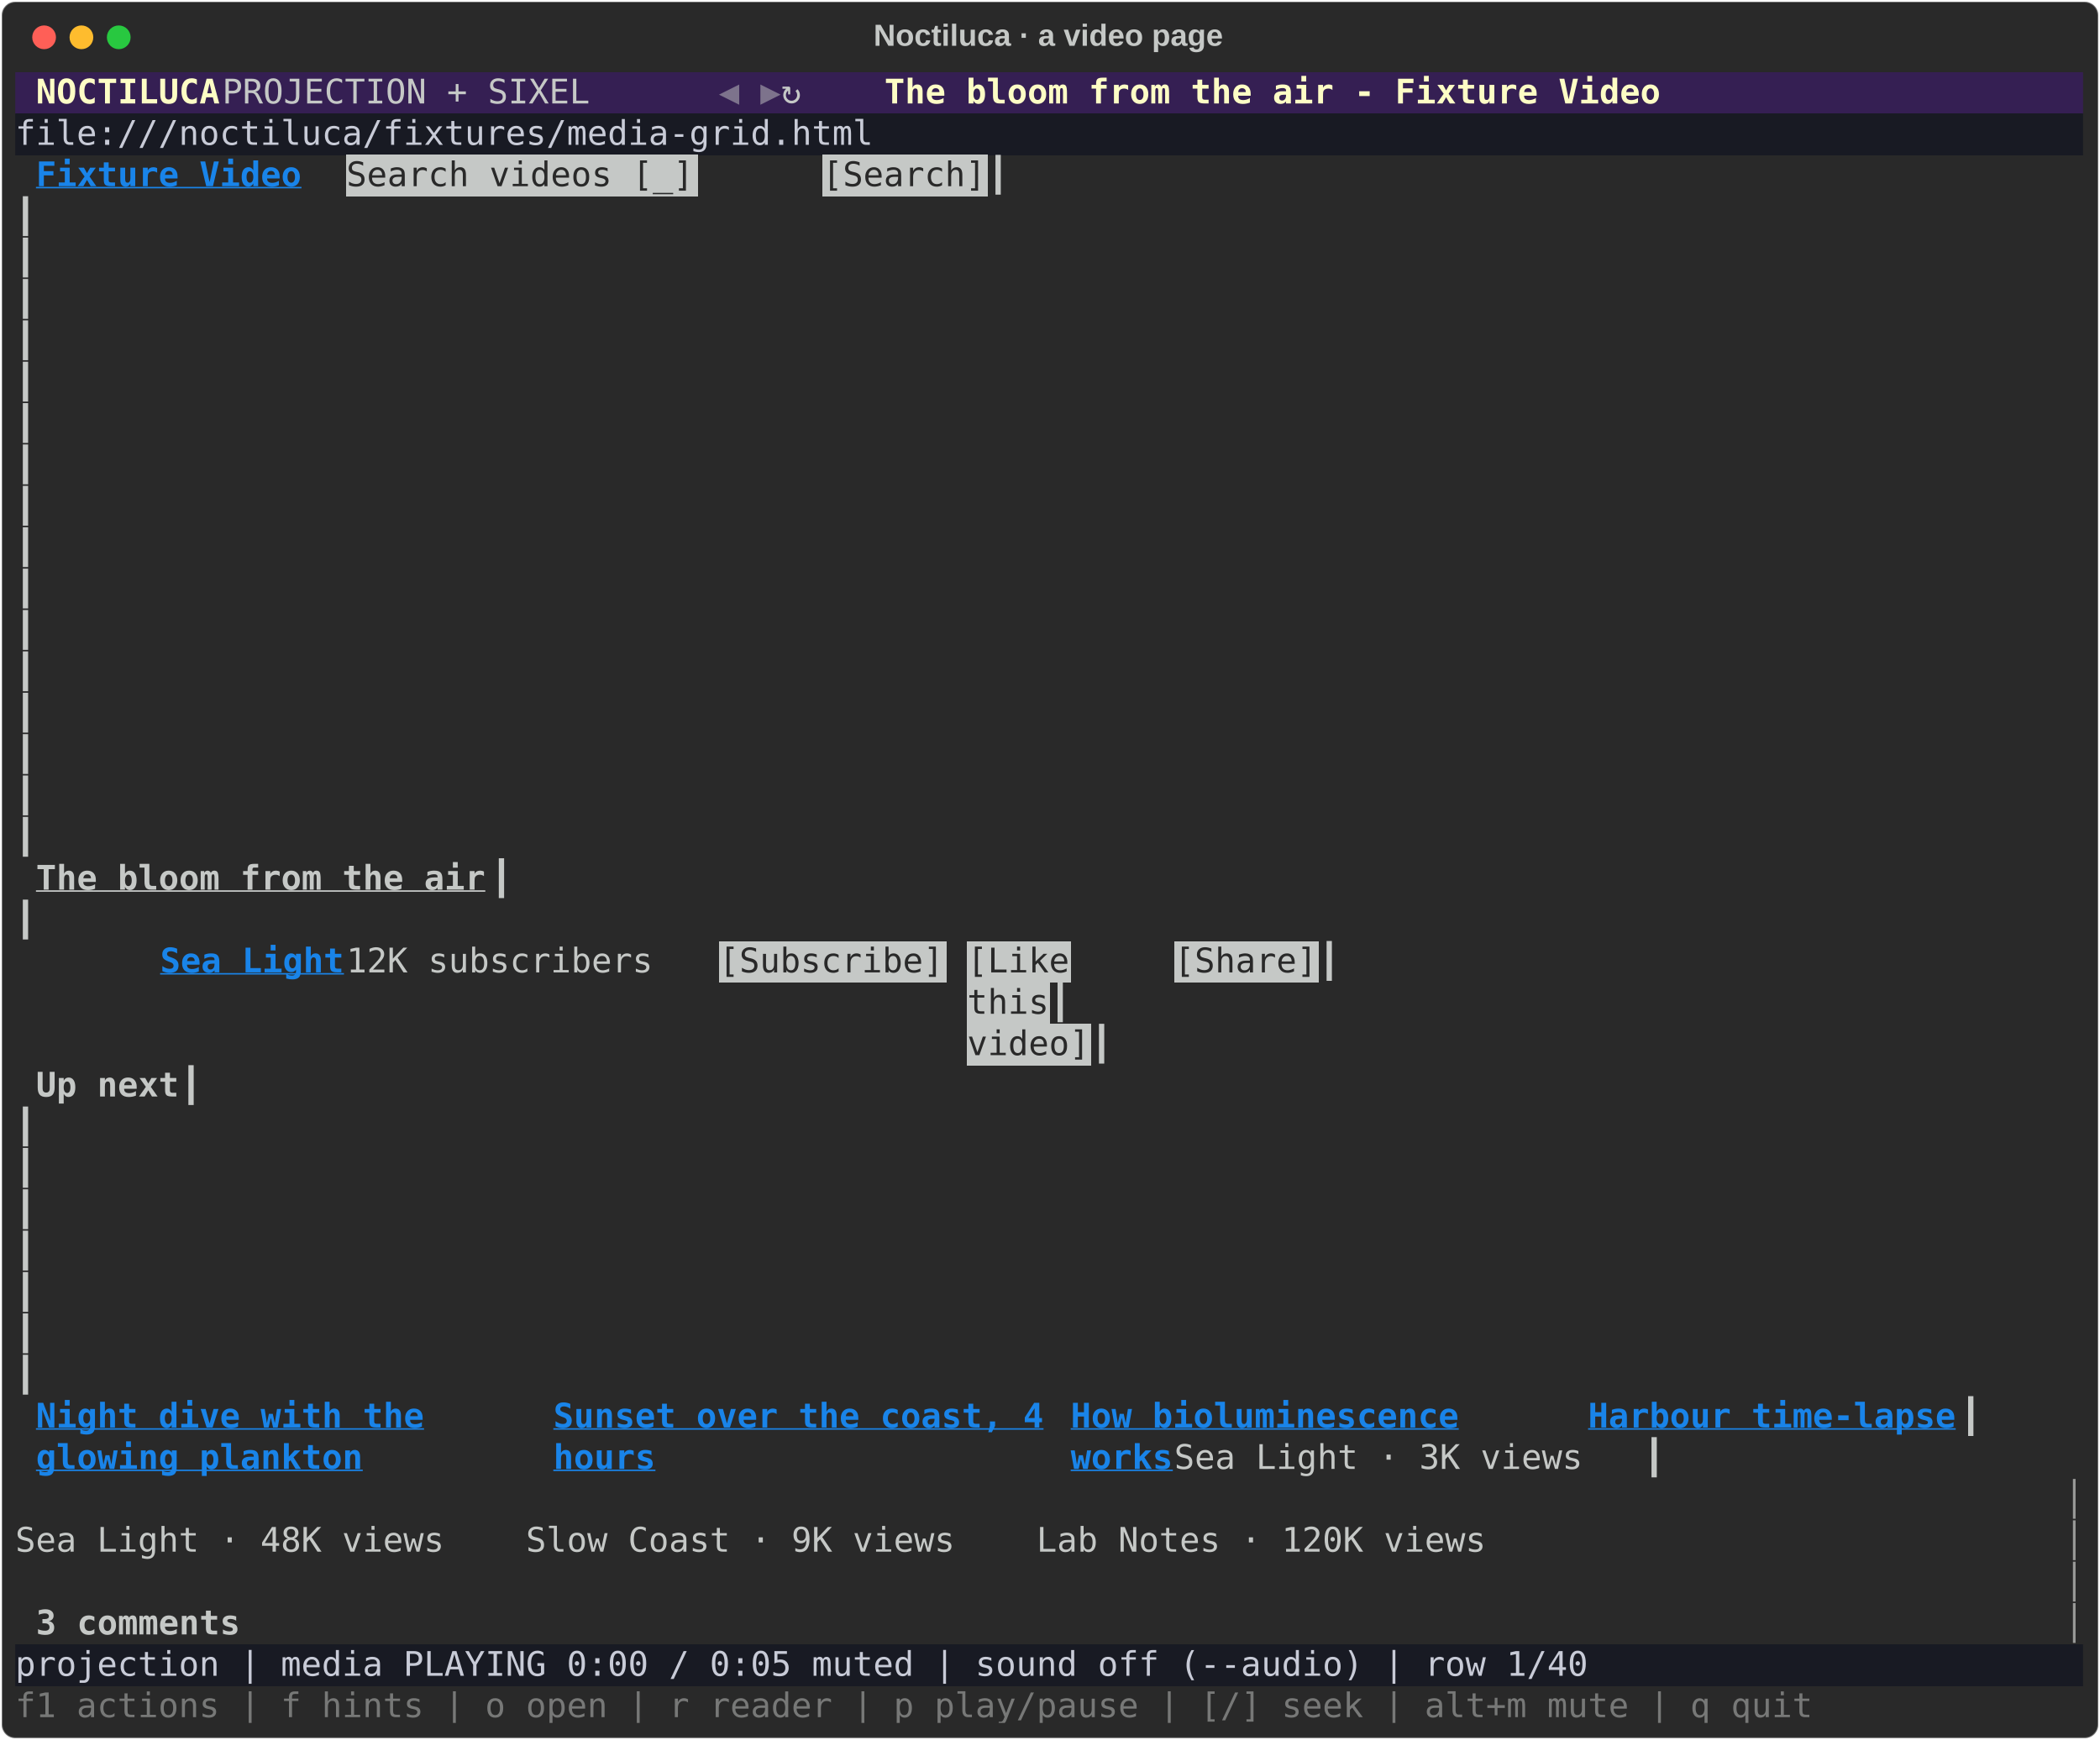
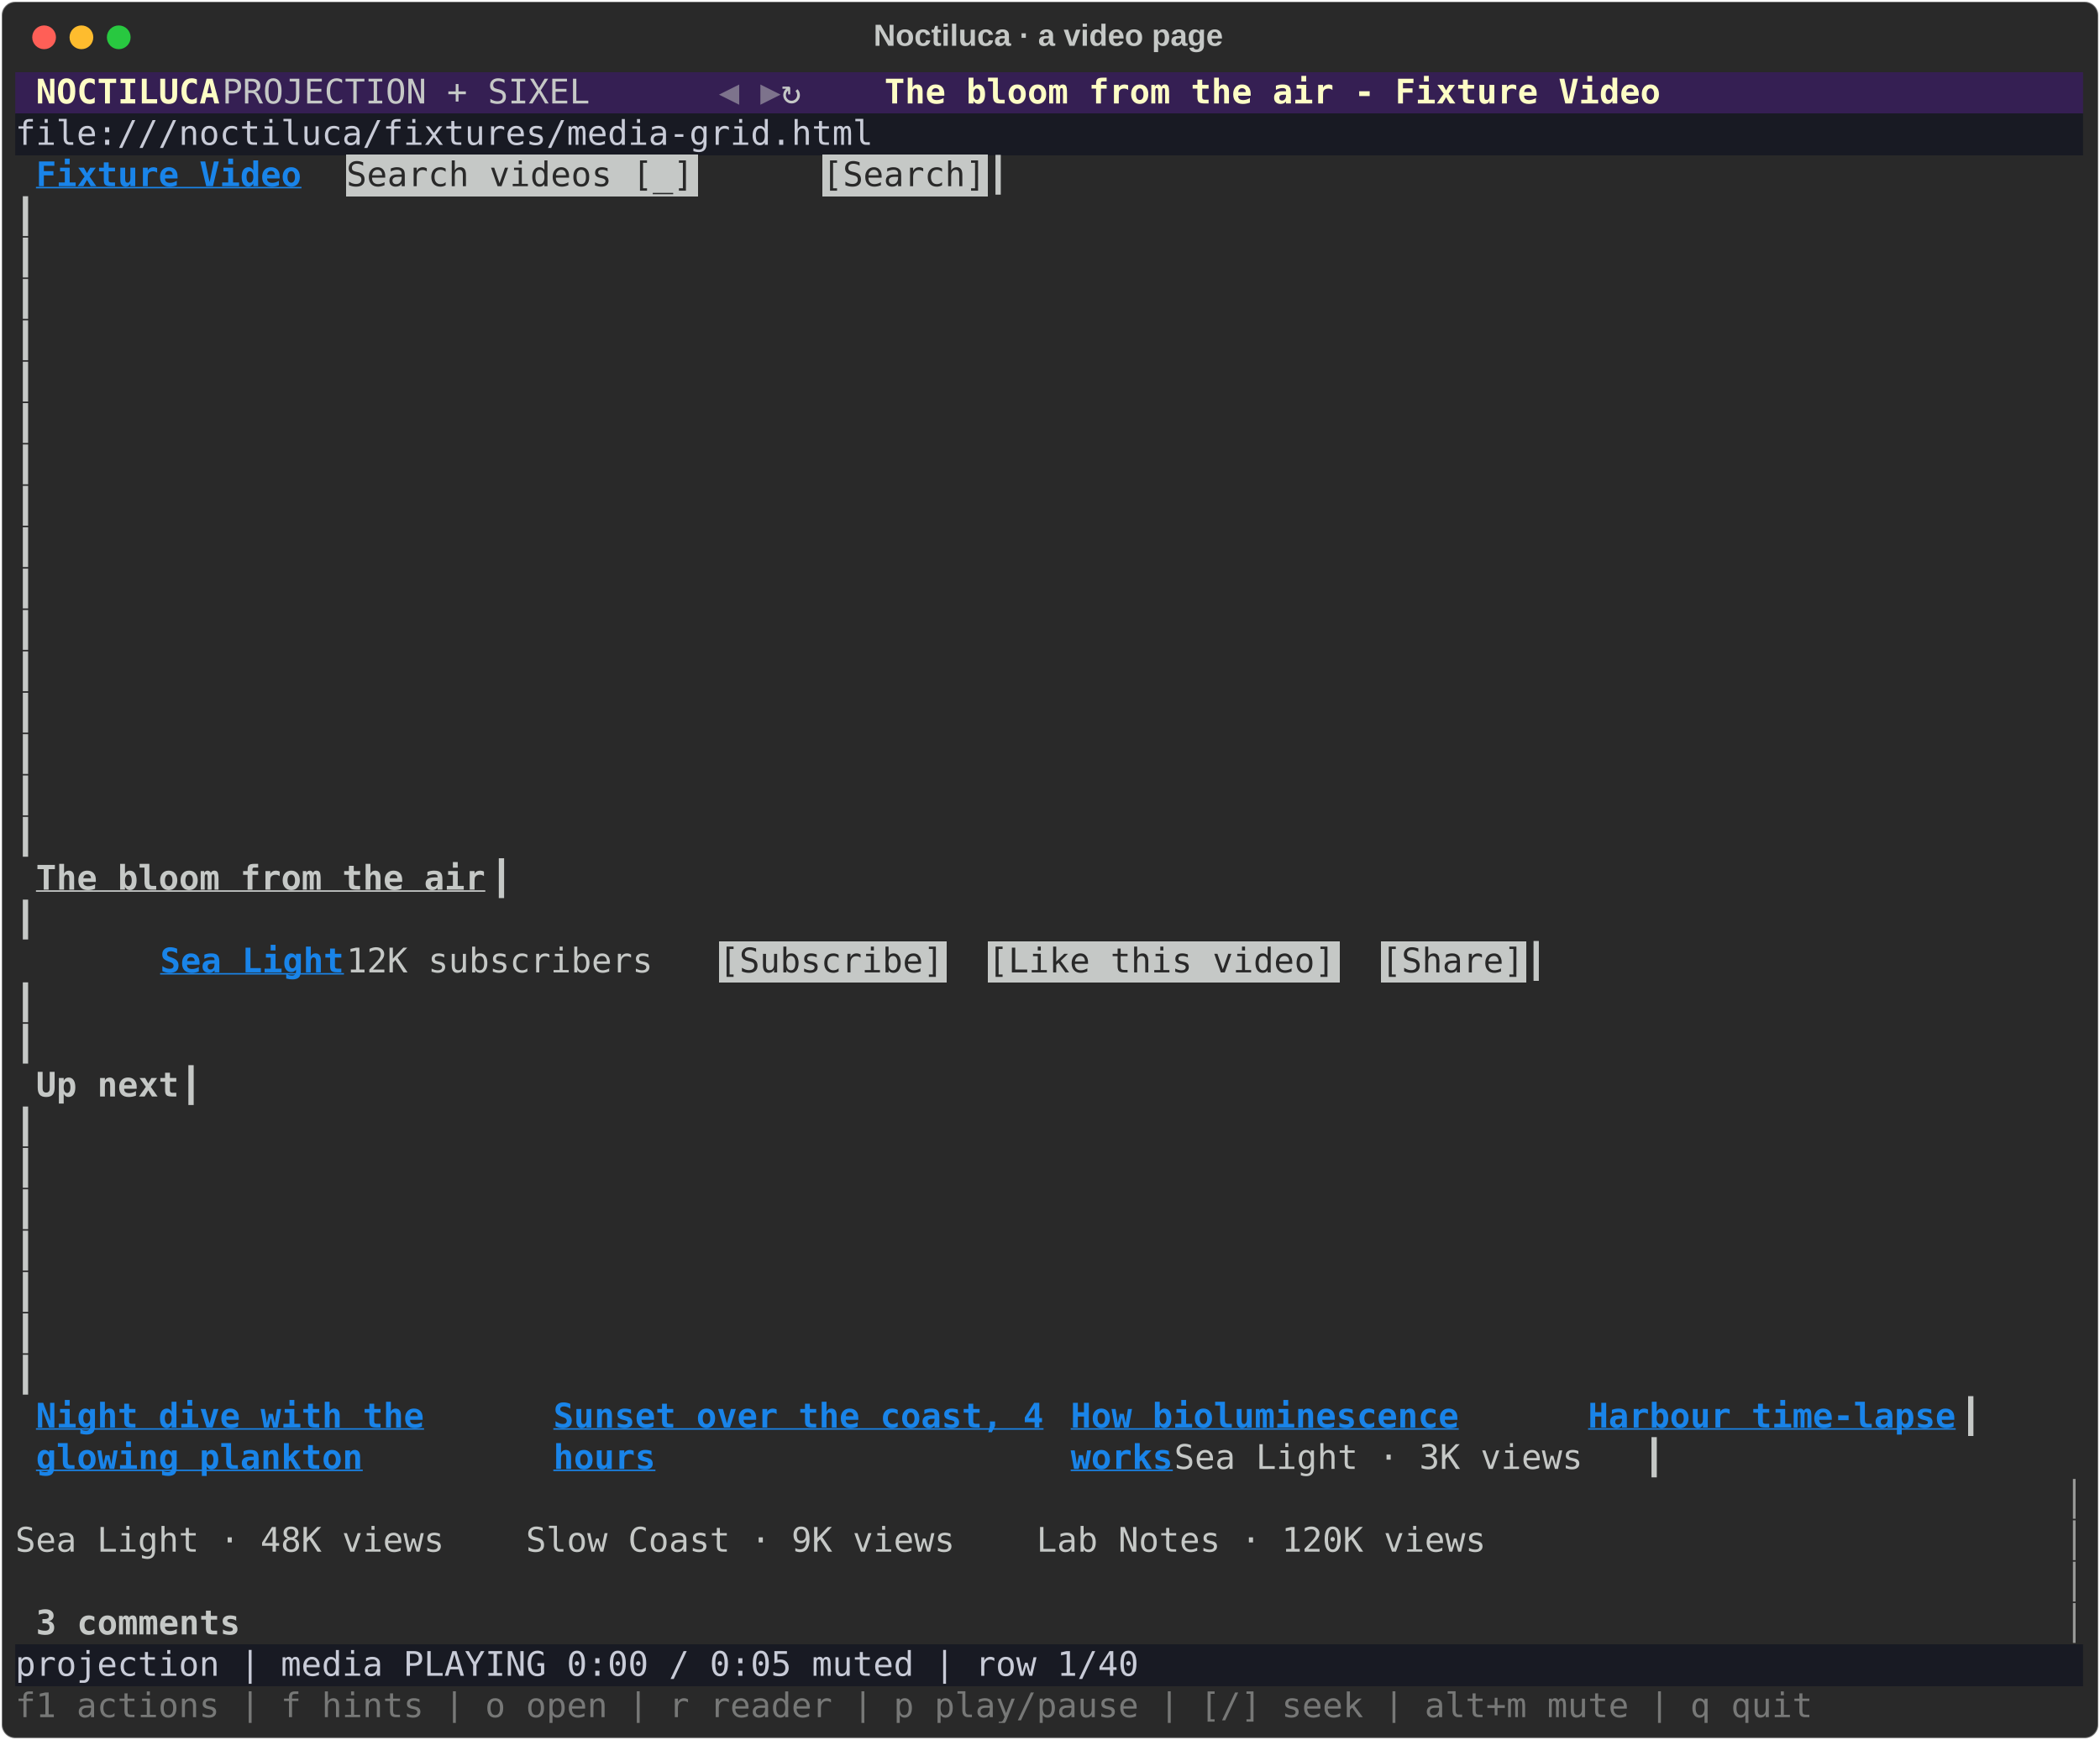
<svg xmlns="http://www.w3.org/2000/svg" class="rich-terminal" viewBox="0 0 1238 1026.0">
  <style>

    @font-face {
        font-family: "Fira Code";
        src: local("FiraCode-Regular"),
                url("https://cdnjs.cloudflare.com/ajax/libs/firacode/6.2.0/woff2/FiraCode-Regular.woff2") format("woff2"),
                url("https://cdnjs.cloudflare.com/ajax/libs/firacode/6.2.0/woff/FiraCode-Regular.woff") format("woff");
        font-style: normal;
        font-weight: 400;
    }
    @font-face {
        font-family: "Fira Code";
        src: local("FiraCode-Bold"),
                url("https://cdnjs.cloudflare.com/ajax/libs/firacode/6.2.0/woff2/FiraCode-Bold.woff2") format("woff2"),
                url("https://cdnjs.cloudflare.com/ajax/libs/firacode/6.2.0/woff/FiraCode-Bold.woff") format("woff");
        font-style: bold;
        font-weight: 700;
    }

    .rich-record-matrix {
        font-family: Fira Code, monospace;
        font-size: 20px;
        line-height: 24.4px;
        font-variant-east-asian: full-width;
    }

    .rich-record-title {
        font-size: 18px;
        font-weight: bold;
        font-family: arial;
    }

    .rich-record-r1 { fill: #c5c8c6 }
.rich-record-r2 { fill: #fdfdc5;font-weight: bold }
.rich-record-r3 { fill: #7d738c }
.rich-record-r4 { fill: #c8cbd7 }
.rich-record-r5 { fill: #1984e9;font-weight: bold;text-decoration: underline; }
.rich-record-r6 { fill: #292929 }
.rich-record-r7 { fill: #c5c8c6;font-weight: bold;text-decoration: underline; }
.rich-record-r8 { fill: #c5c8c6;font-weight: bold }
.rich-record-r9 { fill: #9a9b99 }
.rich-record-r10 { fill: #777877 }
    </style>
  <defs>
    <clipPath id="rich-record-clip-terminal">
      <rect x="0" y="0" width="1219.0" height="975.0" />
    </clipPath>
    <clipPath id="rich-record-line-0">
      <rect x="0" y="1.5" width="1220" height="24.65" />
    </clipPath>
    <clipPath id="rich-record-line-1">
      <rect x="0" y="25.9" width="1220" height="24.65" />
    </clipPath>
    <clipPath id="rich-record-line-2">
      <rect x="0" y="50.3" width="1220" height="24.65" />
    </clipPath>
    <clipPath id="rich-record-line-3">
      <rect x="0" y="74.7" width="1220" height="24.65" />
    </clipPath>
    <clipPath id="rich-record-line-4">
      <rect x="0" y="99.1" width="1220" height="24.65" />
    </clipPath>
    <clipPath id="rich-record-line-5">
      <rect x="0" y="123.5" width="1220" height="24.65" />
    </clipPath>
    <clipPath id="rich-record-line-6">
      <rect x="0" y="147.9" width="1220" height="24.65" />
    </clipPath>
    <clipPath id="rich-record-line-7">
      <rect x="0" y="172.3" width="1220" height="24.65" />
    </clipPath>
    <clipPath id="rich-record-line-8">
      <rect x="0" y="196.7" width="1220" height="24.65" />
    </clipPath>
    <clipPath id="rich-record-line-9">
      <rect x="0" y="221.1" width="1220" height="24.65" />
    </clipPath>
    <clipPath id="rich-record-line-10">
      <rect x="0" y="245.5" width="1220" height="24.65" />
    </clipPath>
    <clipPath id="rich-record-line-11">
      <rect x="0" y="269.9" width="1220" height="24.65" />
    </clipPath>
    <clipPath id="rich-record-line-12">
      <rect x="0" y="294.3" width="1220" height="24.65" />
    </clipPath>
    <clipPath id="rich-record-line-13">
      <rect x="0" y="318.7" width="1220" height="24.65" />
    </clipPath>
    <clipPath id="rich-record-line-14">
      <rect x="0" y="343.1" width="1220" height="24.65" />
    </clipPath>
    <clipPath id="rich-record-line-15">
      <rect x="0" y="367.5" width="1220" height="24.65" />
    </clipPath>
    <clipPath id="rich-record-line-16">
      <rect x="0" y="391.9" width="1220" height="24.65" />
    </clipPath>
    <clipPath id="rich-record-line-17">
      <rect x="0" y="416.3" width="1220" height="24.65" />
    </clipPath>
    <clipPath id="rich-record-line-18">
      <rect x="0" y="440.7" width="1220" height="24.65" />
    </clipPath>
    <clipPath id="rich-record-line-19">
      <rect x="0" y="465.1" width="1220" height="24.65" />
    </clipPath>
    <clipPath id="rich-record-line-20">
      <rect x="0" y="489.5" width="1220" height="24.65" />
    </clipPath>
    <clipPath id="rich-record-line-21">
      <rect x="0" y="513.9" width="1220" height="24.65" />
    </clipPath>
    <clipPath id="rich-record-line-22">
      <rect x="0" y="538.3" width="1220" height="24.65" />
    </clipPath>
    <clipPath id="rich-record-line-23">
      <rect x="0" y="562.7" width="1220" height="24.65" />
    </clipPath>
    <clipPath id="rich-record-line-24">
      <rect x="0" y="587.1" width="1220" height="24.65" />
    </clipPath>
    <clipPath id="rich-record-line-25">
      <rect x="0" y="611.5" width="1220" height="24.65" />
    </clipPath>
    <clipPath id="rich-record-line-26">
      <rect x="0" y="635.9" width="1220" height="24.65" />
    </clipPath>
    <clipPath id="rich-record-line-27">
      <rect x="0" y="660.3" width="1220" height="24.65" />
    </clipPath>
    <clipPath id="rich-record-line-28">
      <rect x="0" y="684.7" width="1220" height="24.65" />
    </clipPath>
    <clipPath id="rich-record-line-29">
      <rect x="0" y="709.1" width="1220" height="24.65" />
    </clipPath>
    <clipPath id="rich-record-line-30">
      <rect x="0" y="733.5" width="1220" height="24.65" />
    </clipPath>
    <clipPath id="rich-record-line-31">
      <rect x="0" y="757.9" width="1220" height="24.65" />
    </clipPath>
    <clipPath id="rich-record-line-32">
      <rect x="0" y="782.3" width="1220" height="24.65" />
    </clipPath>
    <clipPath id="rich-record-line-33">
      <rect x="0" y="806.7" width="1220" height="24.65" />
    </clipPath>
    <clipPath id="rich-record-line-34">
      <rect x="0" y="831.1" width="1220" height="24.65" />
    </clipPath>
    <clipPath id="rich-record-line-35">
      <rect x="0" y="855.5" width="1220" height="24.65" />
    </clipPath>
    <clipPath id="rich-record-line-36">
      <rect x="0" y="879.9" width="1220" height="24.65" />
    </clipPath>
    <clipPath id="rich-record-line-37">
      <rect x="0" y="904.3" width="1220" height="24.65" />
    </clipPath>
    <clipPath id="rich-record-line-38">
      <rect x="0" y="928.7" width="1220" height="24.65" />
    </clipPath>
  </defs>
  <rect fill="#292929" stroke="rgba(255,255,255,0.35)" stroke-width="1" x="1" y="1" width="1236" height="1024" rx="8" />
  <text class="rich-record-title" fill="#c5c8c6" text-anchor="middle" x="618" y="27">Noctiluca · a video page</text>
  <g transform="translate(26,22)">
    <circle cx="0" cy="0" r="7" fill="#ff5f57" />
    <circle cx="22" cy="0" r="7" fill="#febc2e" />
    <circle cx="44" cy="0" r="7" fill="#28c840" />
  </g>
  <g transform="translate(9, 41)" clip-path="url(#rich-record-clip-terminal)">
    <rect fill="#351f53" x="0" y="1.5" width="12.2" height="24.65" shape-rendering="crispEdges" />
    <rect fill="#351f53" x="12.2" y="1.5" width="109.8" height="24.65" shape-rendering="crispEdges" />
    <rect fill="#351f53" x="122" y="1.5" width="292.8" height="24.65" shape-rendering="crispEdges" />
    <rect fill="#351f53" x="414.8" y="1.5" width="12.2" height="24.65" shape-rendering="crispEdges" />
    <rect fill="#351f53" x="427" y="1.5" width="12.2" height="24.65" shape-rendering="crispEdges" />
    <rect fill="#351f53" x="439.2" y="1.5" width="12.2" height="24.65" shape-rendering="crispEdges" />
    <rect fill="#351f53" x="451.4" y="1.5" width="61" height="24.65" shape-rendering="crispEdges" />
    <rect fill="#351f53" x="512.4" y="1.5" width="463.6" height="24.65" shape-rendering="crispEdges" />
    <rect fill="#351f53" x="976" y="1.5" width="244" height="24.65" shape-rendering="crispEdges" />
    <rect fill="#181a23" x="0" y="25.9" width="1220" height="24.65" shape-rendering="crispEdges" />
    <rect fill="#c5c8c6" x="195.2" y="50.3" width="207.4" height="24.65" shape-rendering="crispEdges" />
    <rect fill="#c5c8c6" x="475.8" y="50.3" width="97.6" height="24.65" shape-rendering="crispEdges" />
    <rect fill="#c5c8c6" x="414.8" y="513.9" width="134.2" height="24.65" shape-rendering="crispEdges" />
-     <rect fill="#c5c8c6" x="561.2" y="513.9" width="61" height="24.65" shape-rendering="crispEdges" />
-     <rect fill="#c5c8c6" x="683.2" y="513.9" width="85.4" height="24.65" shape-rendering="crispEdges" />
-     <rect fill="#c5c8c6" x="561.2" y="538.3" width="48.8" height="24.65" shape-rendering="crispEdges" />
-     <rect fill="#c5c8c6" x="561.2" y="562.7" width="73.2" height="24.65" shape-rendering="crispEdges" />
+     <rect fill="#c5c8c6" x="573.4" y="513.9" width="207.4" height="24.65" shape-rendering="crispEdges" />
+     <rect fill="#c5c8c6" x="805.2" y="513.9" width="85.4" height="24.65" shape-rendering="crispEdges" />
    <rect fill="#181a23" x="0" y="928.7" width="1220" height="24.65" shape-rendering="crispEdges" />
    <g class="rich-record-matrix">
      <text class="rich-record-r2" x="12.2" y="20" textLength="109.8" clip-path="url(#rich-record-line-0)">NOCTILUCA</text>
      <text class="rich-record-r1" x="122" y="20" textLength="292.8" clip-path="url(#rich-record-line-0)">   PROJECTION + SIXEL   </text>
      <text class="rich-record-r3" x="414.8" y="20" textLength="12.2" clip-path="url(#rich-record-line-0)">◀</text>
      <text class="rich-record-r3" x="439.2" y="20" textLength="12.2" clip-path="url(#rich-record-line-0)">▶</text>
      <text class="rich-record-r1" x="451.4" y="20" textLength="61" clip-path="url(#rich-record-line-0)"> ↻   </text>
      <text class="rich-record-r2" x="512.4" y="20" textLength="463.6" clip-path="url(#rich-record-line-0)">The bloom from the air - Fixture Video</text>
      <text class="rich-record-r1" x="1220" y="20" textLength="12.2" clip-path="url(#rich-record-line-0)">
</text>
      <text class="rich-record-r4" x="0" y="44.4" textLength="1220" clip-path="url(#rich-record-line-1)"> file:///noctiluca/fixtures/media-grid.html                                                         </text>
      <text class="rich-record-r1" x="1220" y="44.4" textLength="12.2" clip-path="url(#rich-record-line-1)">
</text>
      <text class="rich-record-r5" x="12.2" y="68.8" textLength="158.6" clip-path="url(#rich-record-line-2)">Fixture Video</text>
      <text class="rich-record-r6" x="195.2" y="68.8" textLength="207.4" clip-path="url(#rich-record-line-2)">Search videos [_]</text>
      <text class="rich-record-r6" x="475.8" y="68.8" textLength="97.6" clip-path="url(#rich-record-line-2)">[Search]</text>
      <text class="rich-record-r1" x="573.4" y="68.8" textLength="646.6" clip-path="url(#rich-record-line-2)">                                                    ┃</text>
      <text class="rich-record-r1" x="1220" y="68.8" textLength="12.2" clip-path="url(#rich-record-line-2)">
</text>
      <text class="rich-record-r1" x="0" y="93.2" textLength="1220" clip-path="url(#rich-record-line-3)">                                                                                                   ┃</text>
      <text class="rich-record-r1" x="1220" y="93.2" textLength="12.2" clip-path="url(#rich-record-line-3)">
</text>
      <text class="rich-record-r1" x="0" y="117.6" textLength="1220" clip-path="url(#rich-record-line-4)">                                                                                                   ┃</text>
      <text class="rich-record-r1" x="1220" y="117.6" textLength="12.2" clip-path="url(#rich-record-line-4)">
</text>
      <text class="rich-record-r1" x="0" y="142" textLength="1220" clip-path="url(#rich-record-line-5)">                                                                                                   ┃</text>
      <text class="rich-record-r1" x="1220" y="142" textLength="12.2" clip-path="url(#rich-record-line-5)">
</text>
      <text class="rich-record-r1" x="0" y="166.4" textLength="1220" clip-path="url(#rich-record-line-6)">                                                                                                   ┃</text>
      <text class="rich-record-r1" x="1220" y="166.4" textLength="12.2" clip-path="url(#rich-record-line-6)">
</text>
      <text class="rich-record-r1" x="0" y="190.8" textLength="1220" clip-path="url(#rich-record-line-7)">                                                                                                   ┃</text>
      <text class="rich-record-r1" x="1220" y="190.8" textLength="12.2" clip-path="url(#rich-record-line-7)">
</text>
      <text class="rich-record-r1" x="0" y="215.2" textLength="1220" clip-path="url(#rich-record-line-8)">                                                                                                   ┃</text>
      <text class="rich-record-r1" x="1220" y="215.2" textLength="12.2" clip-path="url(#rich-record-line-8)">
</text>
      <text class="rich-record-r1" x="0" y="239.6" textLength="1220" clip-path="url(#rich-record-line-9)">                                                                                                   ┃</text>
      <text class="rich-record-r1" x="1220" y="239.6" textLength="12.2" clip-path="url(#rich-record-line-9)">
</text>
      <text class="rich-record-r1" x="0" y="264" textLength="1220" clip-path="url(#rich-record-line-10)">                                                                                                   ┃</text>
      <text class="rich-record-r1" x="1220" y="264" textLength="12.2" clip-path="url(#rich-record-line-10)">
</text>
      <text class="rich-record-r1" x="0" y="288.4" textLength="1220" clip-path="url(#rich-record-line-11)">                                                                                                   ┃</text>
      <text class="rich-record-r1" x="1220" y="288.4" textLength="12.2" clip-path="url(#rich-record-line-11)">
</text>
      <text class="rich-record-r1" x="0" y="312.8" textLength="1220" clip-path="url(#rich-record-line-12)">                                                                                                   ┃</text>
      <text class="rich-record-r1" x="1220" y="312.8" textLength="12.2" clip-path="url(#rich-record-line-12)">
</text>
      <text class="rich-record-r1" x="0" y="337.2" textLength="1220" clip-path="url(#rich-record-line-13)">                                                                                                   ┃</text>
      <text class="rich-record-r1" x="1220" y="337.2" textLength="12.2" clip-path="url(#rich-record-line-13)">
</text>
      <text class="rich-record-r1" x="0" y="361.6" textLength="1220" clip-path="url(#rich-record-line-14)">                                                                                                   ┃</text>
      <text class="rich-record-r1" x="1220" y="361.6" textLength="12.2" clip-path="url(#rich-record-line-14)">
</text>
      <text class="rich-record-r1" x="0" y="386" textLength="1220" clip-path="url(#rich-record-line-15)">                                                                                                   ┃</text>
      <text class="rich-record-r1" x="1220" y="386" textLength="12.2" clip-path="url(#rich-record-line-15)">
</text>
      <text class="rich-record-r1" x="0" y="410.4" textLength="1220" clip-path="url(#rich-record-line-16)">                                                                                                   ┃</text>
      <text class="rich-record-r1" x="1220" y="410.4" textLength="12.2" clip-path="url(#rich-record-line-16)">
</text>
      <text class="rich-record-r1" x="0" y="434.8" textLength="1220" clip-path="url(#rich-record-line-17)">                                                                                                   ┃</text>
      <text class="rich-record-r1" x="1220" y="434.8" textLength="12.2" clip-path="url(#rich-record-line-17)">
</text>
      <text class="rich-record-r1" x="0" y="459.2" textLength="1220" clip-path="url(#rich-record-line-18)">                                                                                                   ┃</text>
      <text class="rich-record-r1" x="1220" y="459.2" textLength="12.2" clip-path="url(#rich-record-line-18)">
</text>
      <text class="rich-record-r7" x="12.2" y="483.6" textLength="268.4" clip-path="url(#rich-record-line-19)">The bloom from the air</text>
      <text class="rich-record-r1" x="280.6" y="483.6" textLength="939.4" clip-path="url(#rich-record-line-19)">                                                                            ┃</text>
      <text class="rich-record-r1" x="1220" y="483.6" textLength="12.2" clip-path="url(#rich-record-line-19)">
</text>
      <text class="rich-record-r1" x="0" y="508" textLength="1220" clip-path="url(#rich-record-line-20)">                                                                                                   ┃</text>
      <text class="rich-record-r1" x="1220" y="508" textLength="12.2" clip-path="url(#rich-record-line-20)">
</text>
      <text class="rich-record-r5" x="85.4" y="532.4" textLength="109.8" clip-path="url(#rich-record-line-21)">Sea Light</text>
      <text class="rich-record-r1" x="195.2" y="532.4" textLength="219.6" clip-path="url(#rich-record-line-21)">  12K subscribers </text>
      <text class="rich-record-r6" x="414.8" y="532.4" textLength="134.2" clip-path="url(#rich-record-line-21)">[Subscribe]</text>
-       <text class="rich-record-r6" x="561.2" y="532.4" textLength="61" clip-path="url(#rich-record-line-21)">[Like</text>
-       <text class="rich-record-r6" x="683.2" y="532.4" textLength="85.4" clip-path="url(#rich-record-line-21)">[Share]</text>
-       <text class="rich-record-r1" x="768.6" y="532.4" textLength="451.4" clip-path="url(#rich-record-line-21)">                                    ┃</text>
+       <text class="rich-record-r6" x="573.4" y="532.4" textLength="207.4" clip-path="url(#rich-record-line-21)">[Like this video]</text>
+       <text class="rich-record-r6" x="805.2" y="532.4" textLength="85.4" clip-path="url(#rich-record-line-21)">[Share]</text>
+       <text class="rich-record-r1" x="890.6" y="532.4" textLength="329.4" clip-path="url(#rich-record-line-21)">                          ┃</text>
      <text class="rich-record-r1" x="1220" y="532.4" textLength="12.2" clip-path="url(#rich-record-line-21)">
</text>
-       <text class="rich-record-r6" x="561.2" y="556.8" textLength="48.8" clip-path="url(#rich-record-line-22)">this</text>
-       <text class="rich-record-r1" x="610" y="556.8" textLength="610" clip-path="url(#rich-record-line-22)">                                                 ┃</text>
+       <text class="rich-record-r1" x="0" y="556.8" textLength="1220" clip-path="url(#rich-record-line-22)">                                                                                                   ┃</text>
      <text class="rich-record-r1" x="1220" y="556.8" textLength="12.2" clip-path="url(#rich-record-line-22)">
</text>
-       <text class="rich-record-r6" x="561.2" y="581.2" textLength="73.2" clip-path="url(#rich-record-line-23)">video]</text>
-       <text class="rich-record-r1" x="634.4" y="581.2" textLength="585.6" clip-path="url(#rich-record-line-23)">                                               ┃</text>
+       <text class="rich-record-r1" x="0" y="581.2" textLength="1220" clip-path="url(#rich-record-line-23)">                                                                                                   ┃</text>
      <text class="rich-record-r1" x="1220" y="581.2" textLength="12.2" clip-path="url(#rich-record-line-23)">
</text>
      <text class="rich-record-r8" x="12.2" y="605.6" textLength="85.4" clip-path="url(#rich-record-line-24)">Up next</text>
      <text class="rich-record-r1" x="97.6" y="605.6" textLength="1122.4" clip-path="url(#rich-record-line-24)">                                                                                           ┃</text>
      <text class="rich-record-r1" x="1220" y="605.6" textLength="12.2" clip-path="url(#rich-record-line-24)">
</text>
      <text class="rich-record-r1" x="0" y="630" textLength="1220" clip-path="url(#rich-record-line-25)">                                                                                                   ┃</text>
      <text class="rich-record-r1" x="1220" y="630" textLength="12.2" clip-path="url(#rich-record-line-25)">
</text>
      <text class="rich-record-r1" x="0" y="654.4" textLength="1220" clip-path="url(#rich-record-line-26)">                                                                                                   ┃</text>
      <text class="rich-record-r1" x="1220" y="654.4" textLength="12.2" clip-path="url(#rich-record-line-26)">
</text>
      <text class="rich-record-r1" x="0" y="678.8" textLength="1220" clip-path="url(#rich-record-line-27)">                                                                                                   ┃</text>
      <text class="rich-record-r1" x="1220" y="678.8" textLength="12.2" clip-path="url(#rich-record-line-27)">
</text>
      <text class="rich-record-r1" x="0" y="703.2" textLength="1220" clip-path="url(#rich-record-line-28)">                                                                                                   ┃</text>
      <text class="rich-record-r1" x="1220" y="703.2" textLength="12.2" clip-path="url(#rich-record-line-28)">
</text>
      <text class="rich-record-r1" x="0" y="727.6" textLength="1220" clip-path="url(#rich-record-line-29)">                                                                                                   ┃</text>
      <text class="rich-record-r1" x="1220" y="727.6" textLength="12.2" clip-path="url(#rich-record-line-29)">
</text>
      <text class="rich-record-r1" x="0" y="752" textLength="1220" clip-path="url(#rich-record-line-30)">                                                                                                   ┃</text>
      <text class="rich-record-r1" x="1220" y="752" textLength="12.2" clip-path="url(#rich-record-line-30)">
</text>
      <text class="rich-record-r1" x="0" y="776.4" textLength="1220" clip-path="url(#rich-record-line-31)">                                                                                                   ┃</text>
      <text class="rich-record-r1" x="1220" y="776.4" textLength="12.2" clip-path="url(#rich-record-line-31)">
</text>
      <text class="rich-record-r5" x="12.2" y="800.8" textLength="231.8" clip-path="url(#rich-record-line-32)">Night dive with the</text>
      <text class="rich-record-r5" x="317.2" y="800.8" textLength="292.8" clip-path="url(#rich-record-line-32)">Sunset over the coast, 4</text>
      <text class="rich-record-r5" x="622.2" y="800.8" textLength="231.8" clip-path="url(#rich-record-line-32)">How bioluminescence</text>
      <text class="rich-record-r5" x="927.2" y="800.8" textLength="219.6" clip-path="url(#rich-record-line-32)">Harbour time-lapse</text>
      <text class="rich-record-r1" x="1146.8" y="800.8" textLength="73.2" clip-path="url(#rich-record-line-32)">     ┃</text>
      <text class="rich-record-r1" x="1220" y="800.8" textLength="12.2" clip-path="url(#rich-record-line-32)">
</text>
      <text class="rich-record-r5" x="12.2" y="825.2" textLength="195.2" clip-path="url(#rich-record-line-33)">glowing plankton</text>
      <text class="rich-record-r5" x="317.2" y="825.2" textLength="61" clip-path="url(#rich-record-line-33)">hours</text>
      <text class="rich-record-r5" x="622.2" y="825.2" textLength="61" clip-path="url(#rich-record-line-33)">works</text>
      <text class="rich-record-r1" x="683.2" y="825.2" textLength="536.8" clip-path="url(#rich-record-line-33)">                    Sea Light · 3K views   ┃</text>
      <text class="rich-record-r1" x="1220" y="825.2" textLength="12.2" clip-path="url(#rich-record-line-33)">
</text>
      <text class="rich-record-r9" x="1207.8" y="849.6" textLength="12.2" clip-path="url(#rich-record-line-34)">│</text>
      <text class="rich-record-r1" x="1220" y="849.6" textLength="12.2" clip-path="url(#rich-record-line-34)">
</text>
      <text class="rich-record-r1" x="0" y="874" textLength="1207.8" clip-path="url(#rich-record-line-35)"> Sea Light · 48K views    Slow Coast · 9K views    Lab Notes · 120K views                          </text>
      <text class="rich-record-r9" x="1207.8" y="874" textLength="12.2" clip-path="url(#rich-record-line-35)">│</text>
      <text class="rich-record-r1" x="1220" y="874" textLength="12.2" clip-path="url(#rich-record-line-35)">
</text>
      <text class="rich-record-r9" x="1207.8" y="898.4" textLength="12.2" clip-path="url(#rich-record-line-36)">│</text>
      <text class="rich-record-r1" x="1220" y="898.4" textLength="12.2" clip-path="url(#rich-record-line-36)">
</text>
      <text class="rich-record-r8" x="12.2" y="922.8" textLength="122" clip-path="url(#rich-record-line-37)">3 comments</text>
      <text class="rich-record-r9" x="1207.8" y="922.8" textLength="12.2" clip-path="url(#rich-record-line-37)">│</text>
      <text class="rich-record-r1" x="1220" y="922.8" textLength="12.2" clip-path="url(#rich-record-line-37)">
</text>
-       <text class="rich-record-r4" x="0" y="947.2" textLength="1220" clip-path="url(#rich-record-line-38)"> projection | media PLAYING 0:00 / 0:05 muted | sound off (--audio) | row 1/40                      </text>
+       <text class="rich-record-r4" x="0" y="947.2" textLength="1220" clip-path="url(#rich-record-line-38)"> projection | media PLAYING 0:00 / 0:05 muted | row 1/40                                            </text>
      <text class="rich-record-r1" x="1220" y="947.2" textLength="12.2" clip-path="url(#rich-record-line-38)">
</text>
      <text class="rich-record-r10" x="0" y="971.6" textLength="1220" clip-path="url(#rich-record-line-39)"> f1 actions | f hints | o open | r reader | p play/pause | [/] seek | alt+m mute | q quit           </text>
    </g>
  </g>
</svg>
